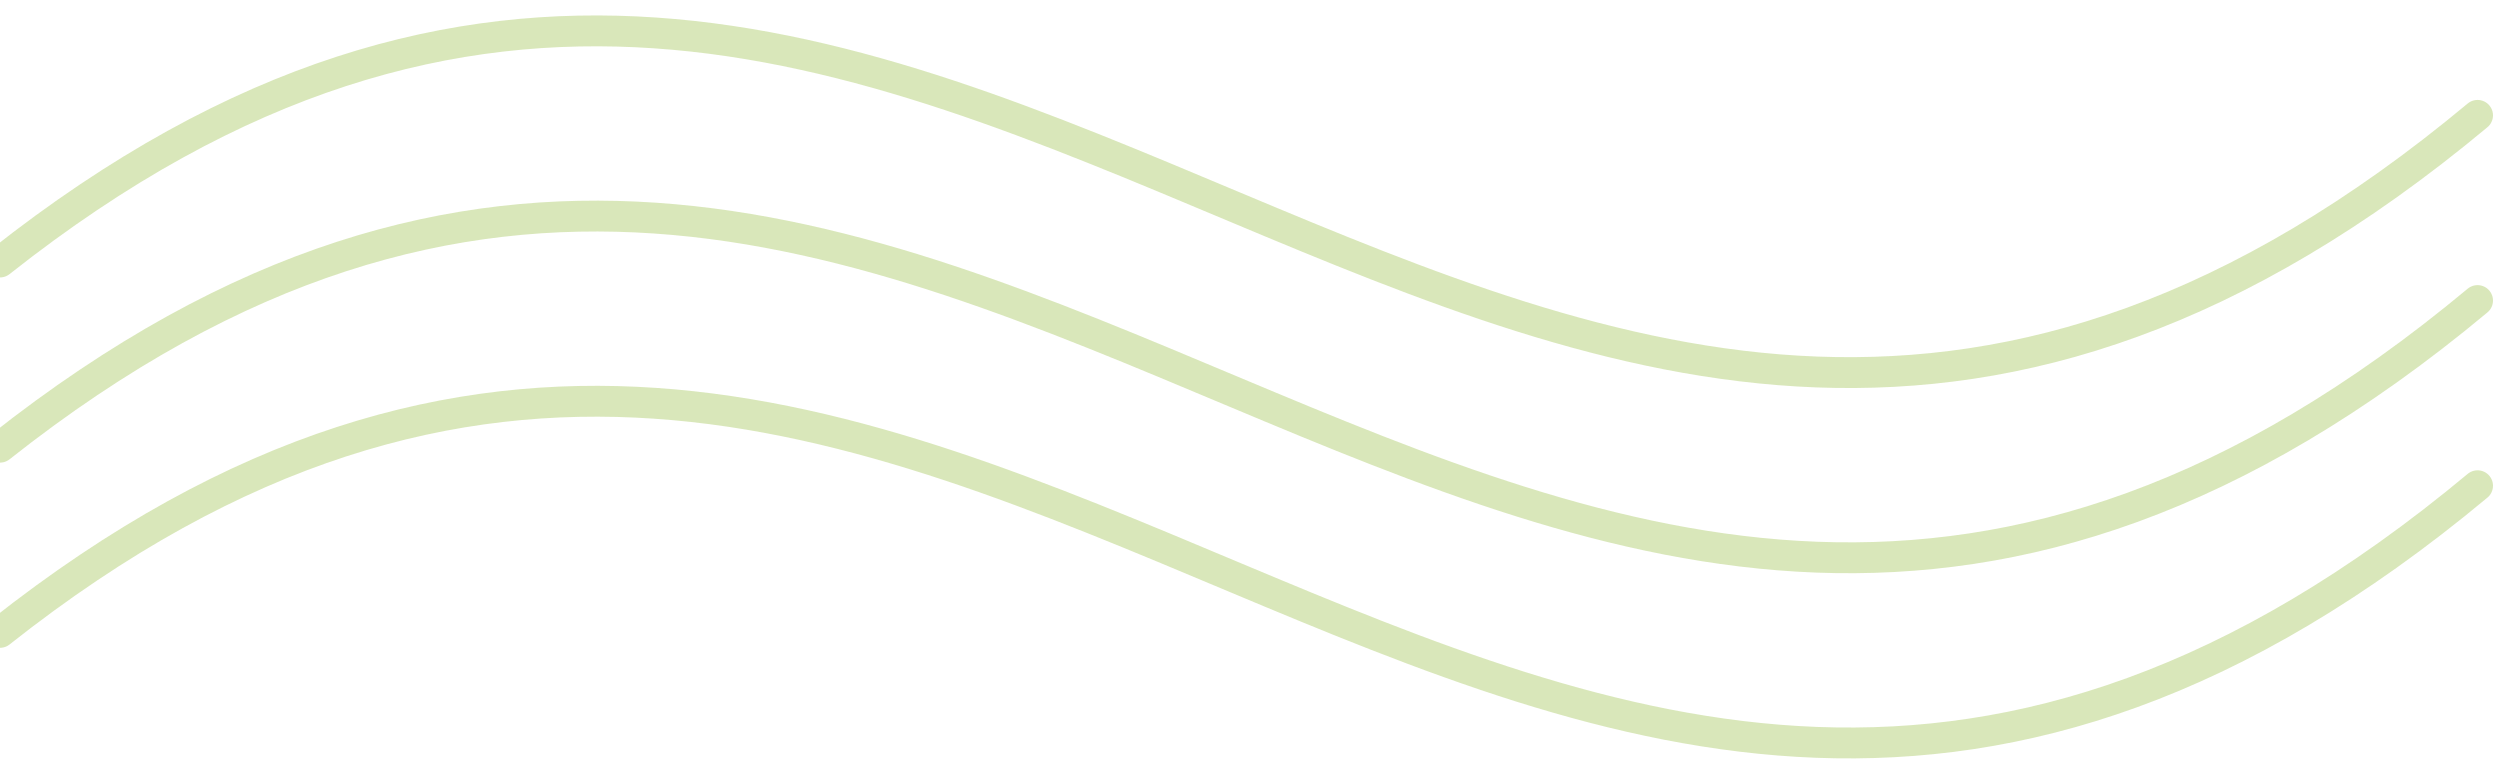
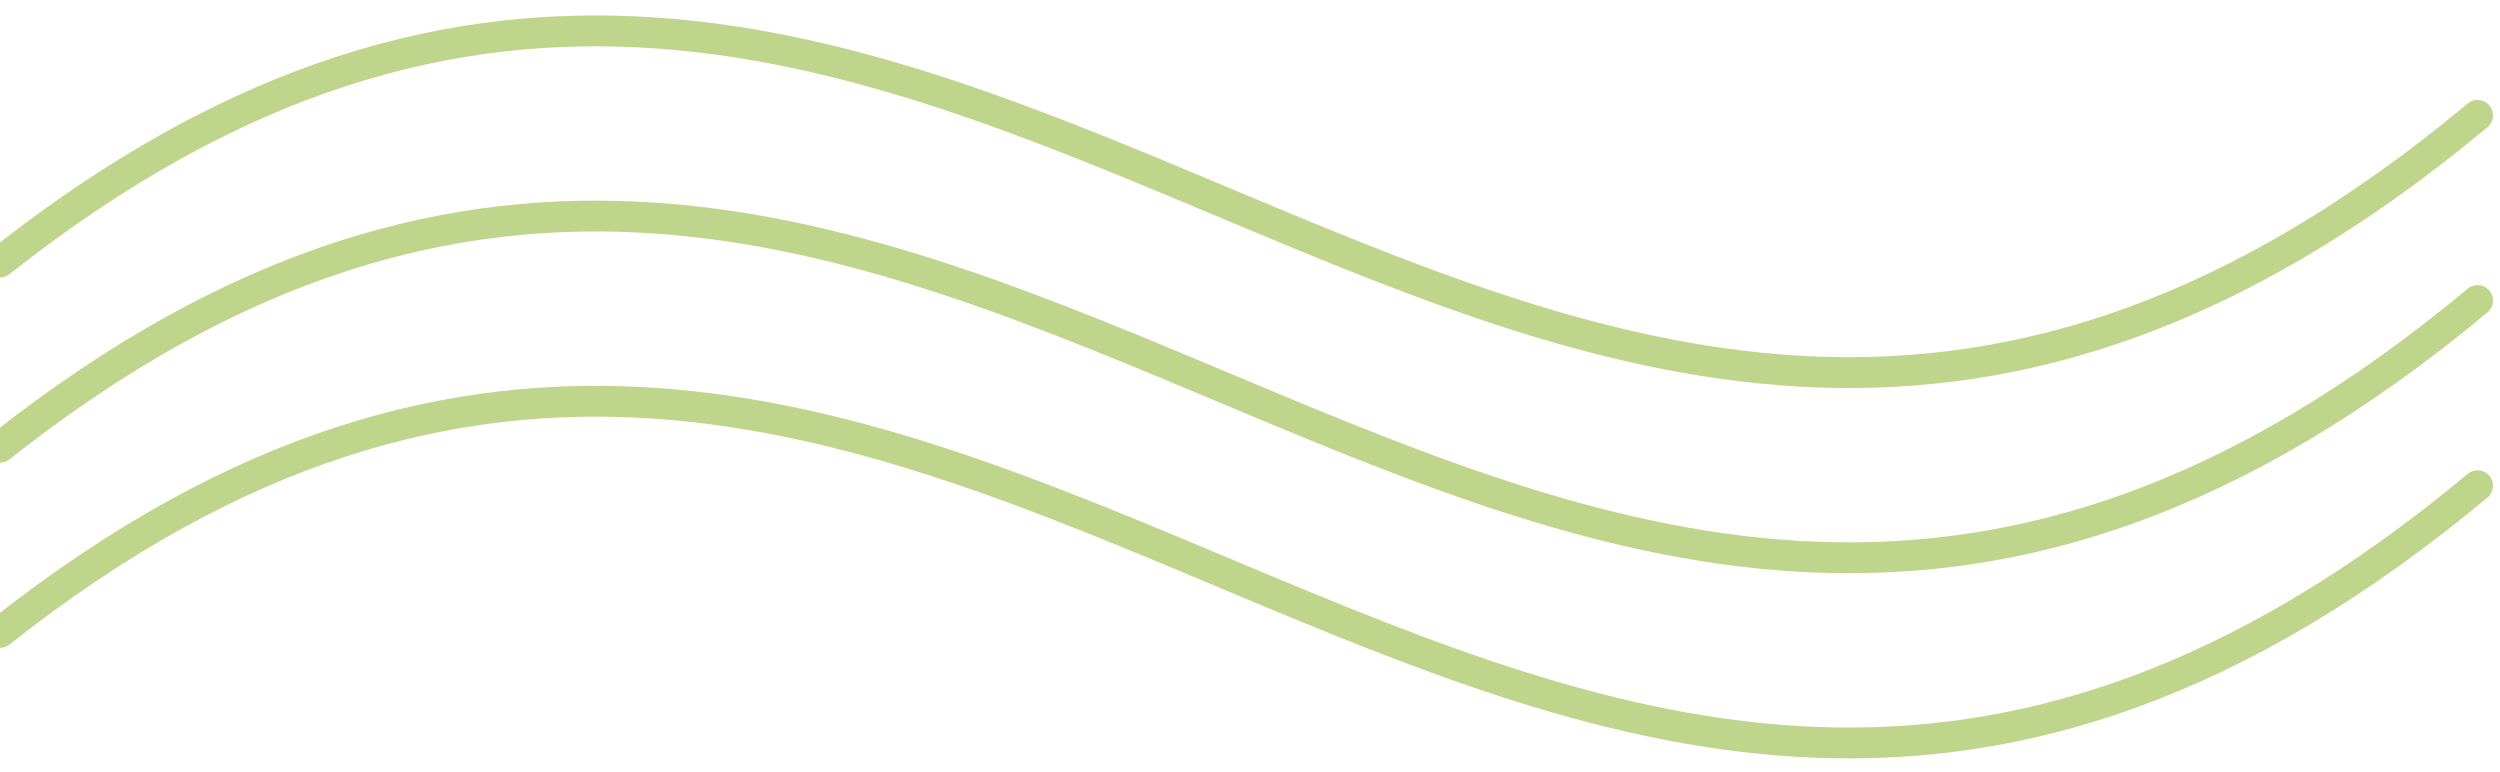
<svg xmlns="http://www.w3.org/2000/svg" width="81px" height="25px" viewBox="0 0 81 25" version="1.1">
-   <g id="Page-1" stroke="none" stroke-width="1" fill="none" fill-rule="evenodd" stroke-linecap="round" stroke-opacity="0.3">
+   <g id="Page-1" stroke="none" stroke-width="1" fill="none" fill-rule="evenodd" stroke-linecap="round" stroke-opacity="0.5">
    <g id="Group" transform="translate(0, 1)" stroke="#80AD18">
      <path d="M0,7.489 C31.028,-17.056 48.908,28.869 80.273,2.738" id="Path-7" />
      <path d="M0,13.489 C31.028,-11.056 48.908,34.869 80.273,8.738" id="Path-7" />
      <path d="M0,19.489 C31.028,-5.056 48.908,40.869 80.273,14.738" id="Path-7" />
    </g>
  </g>
</svg>
